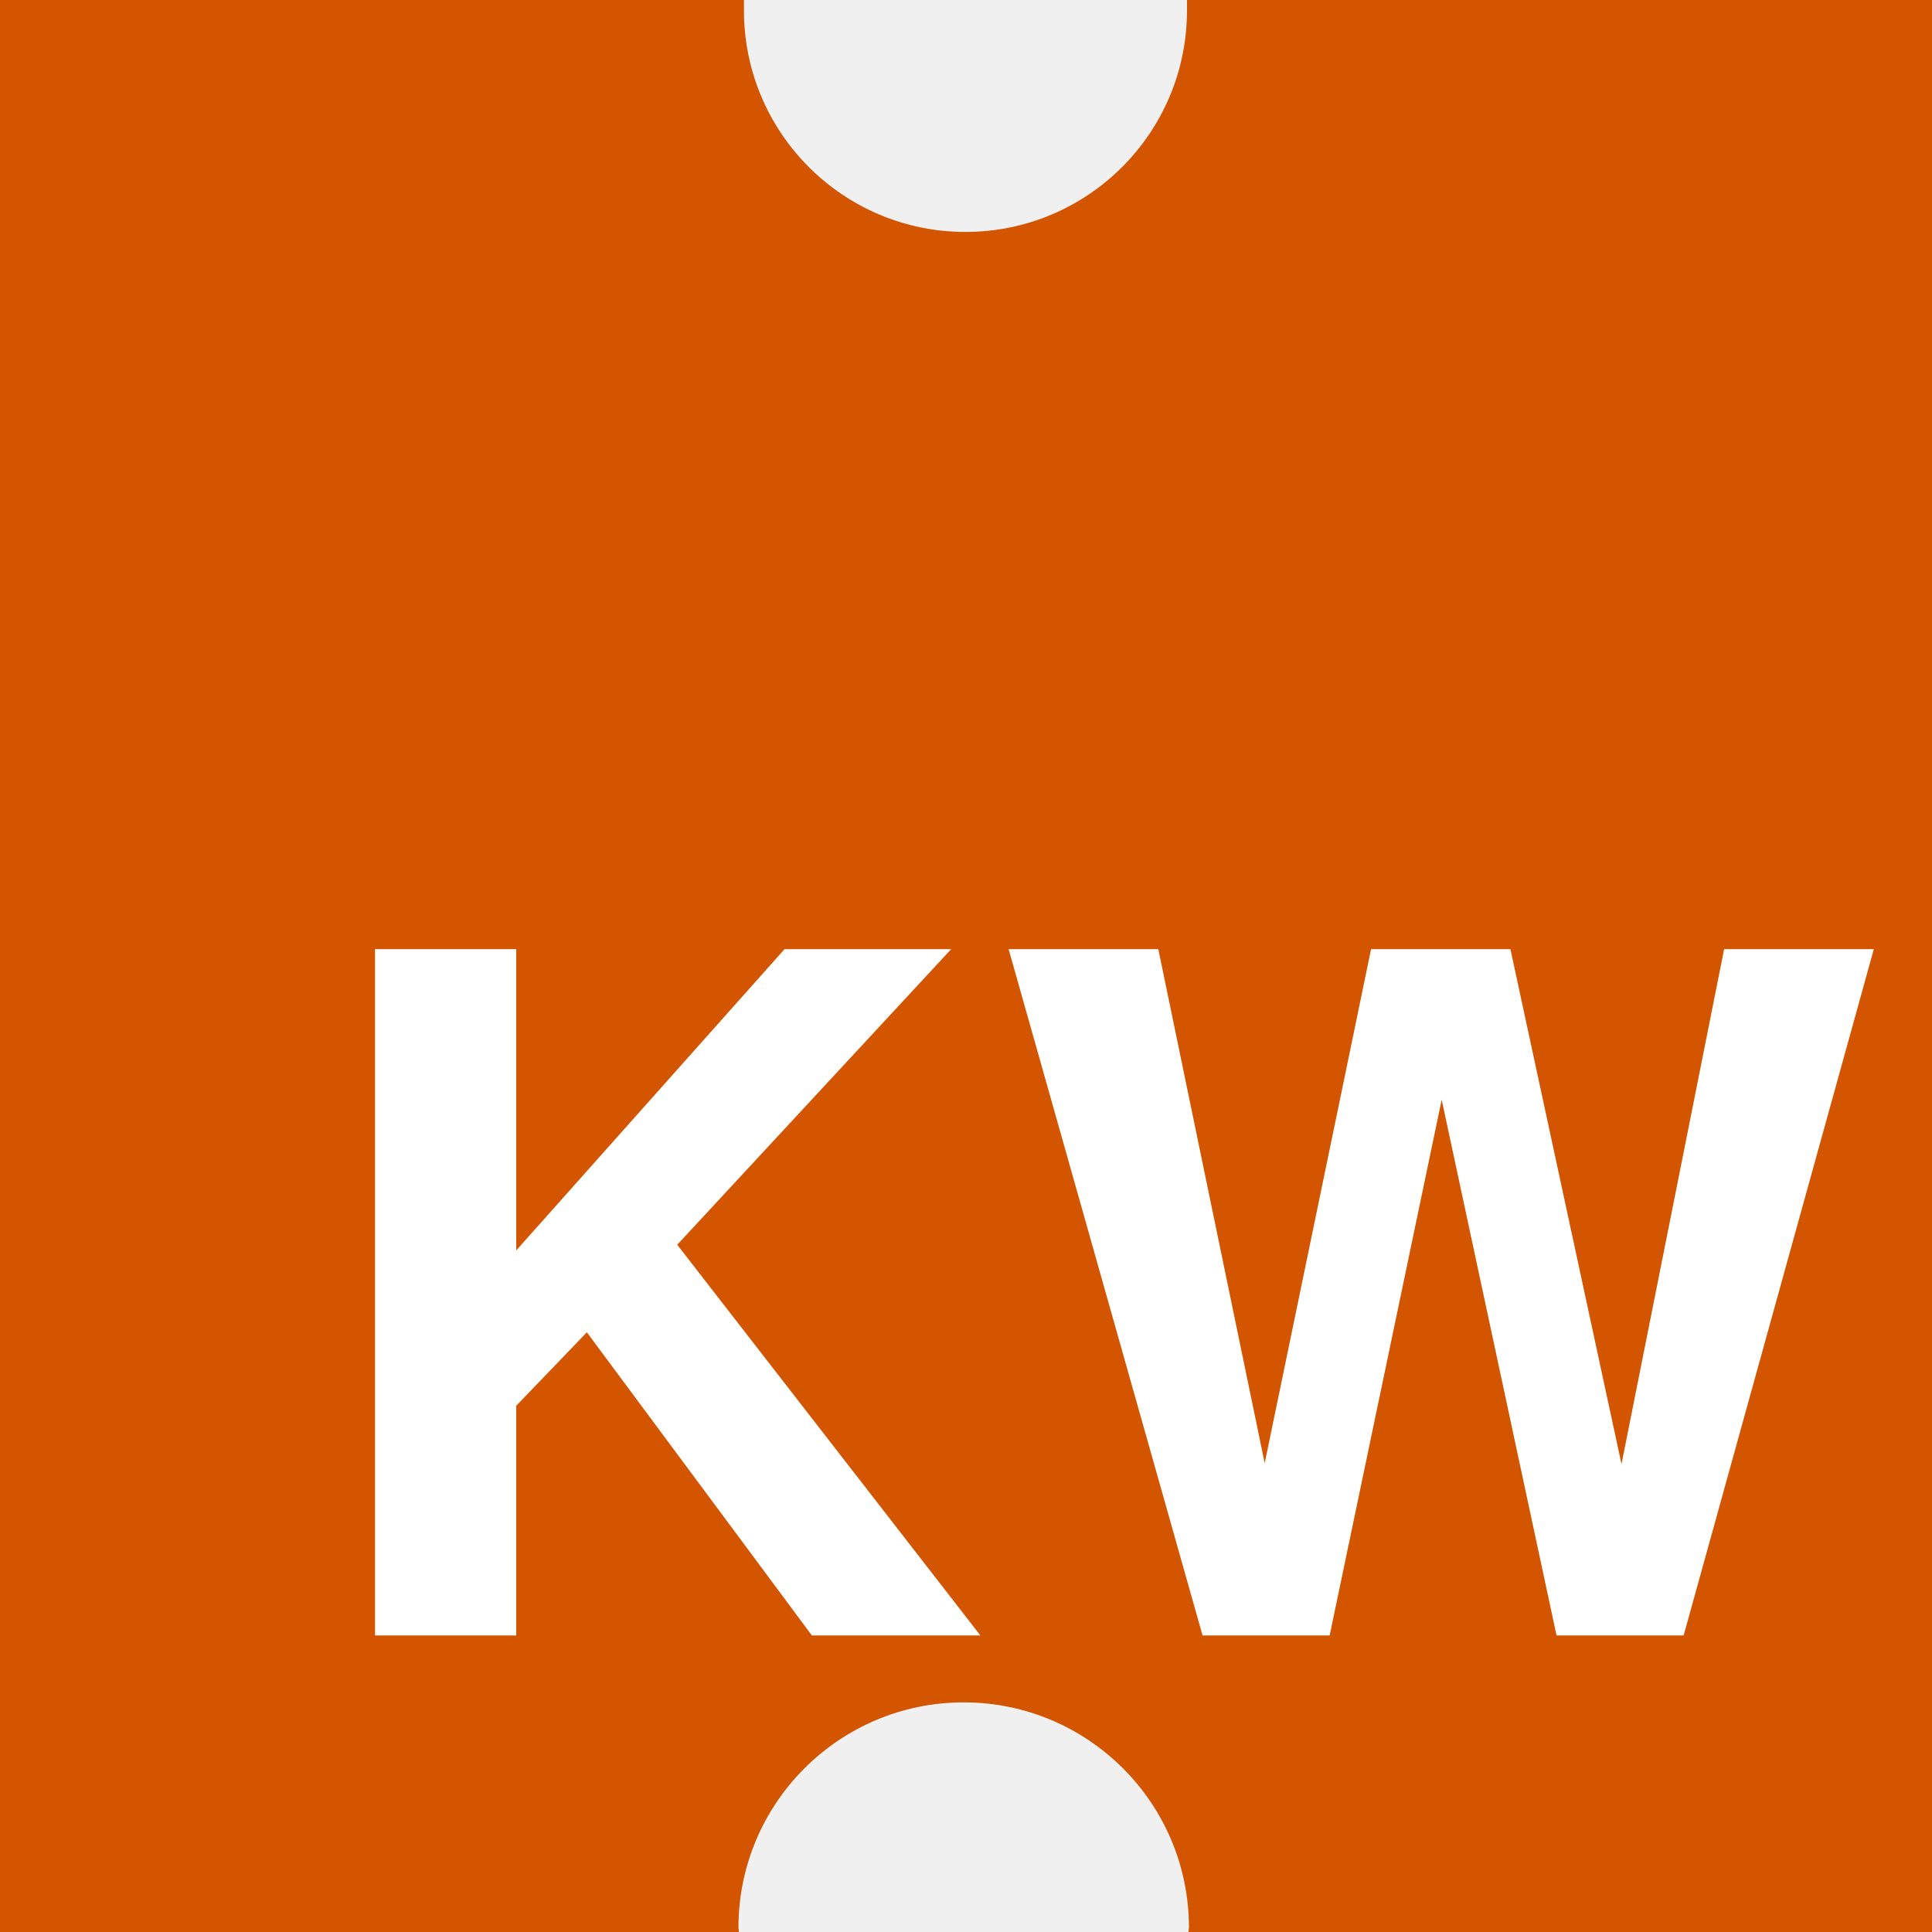
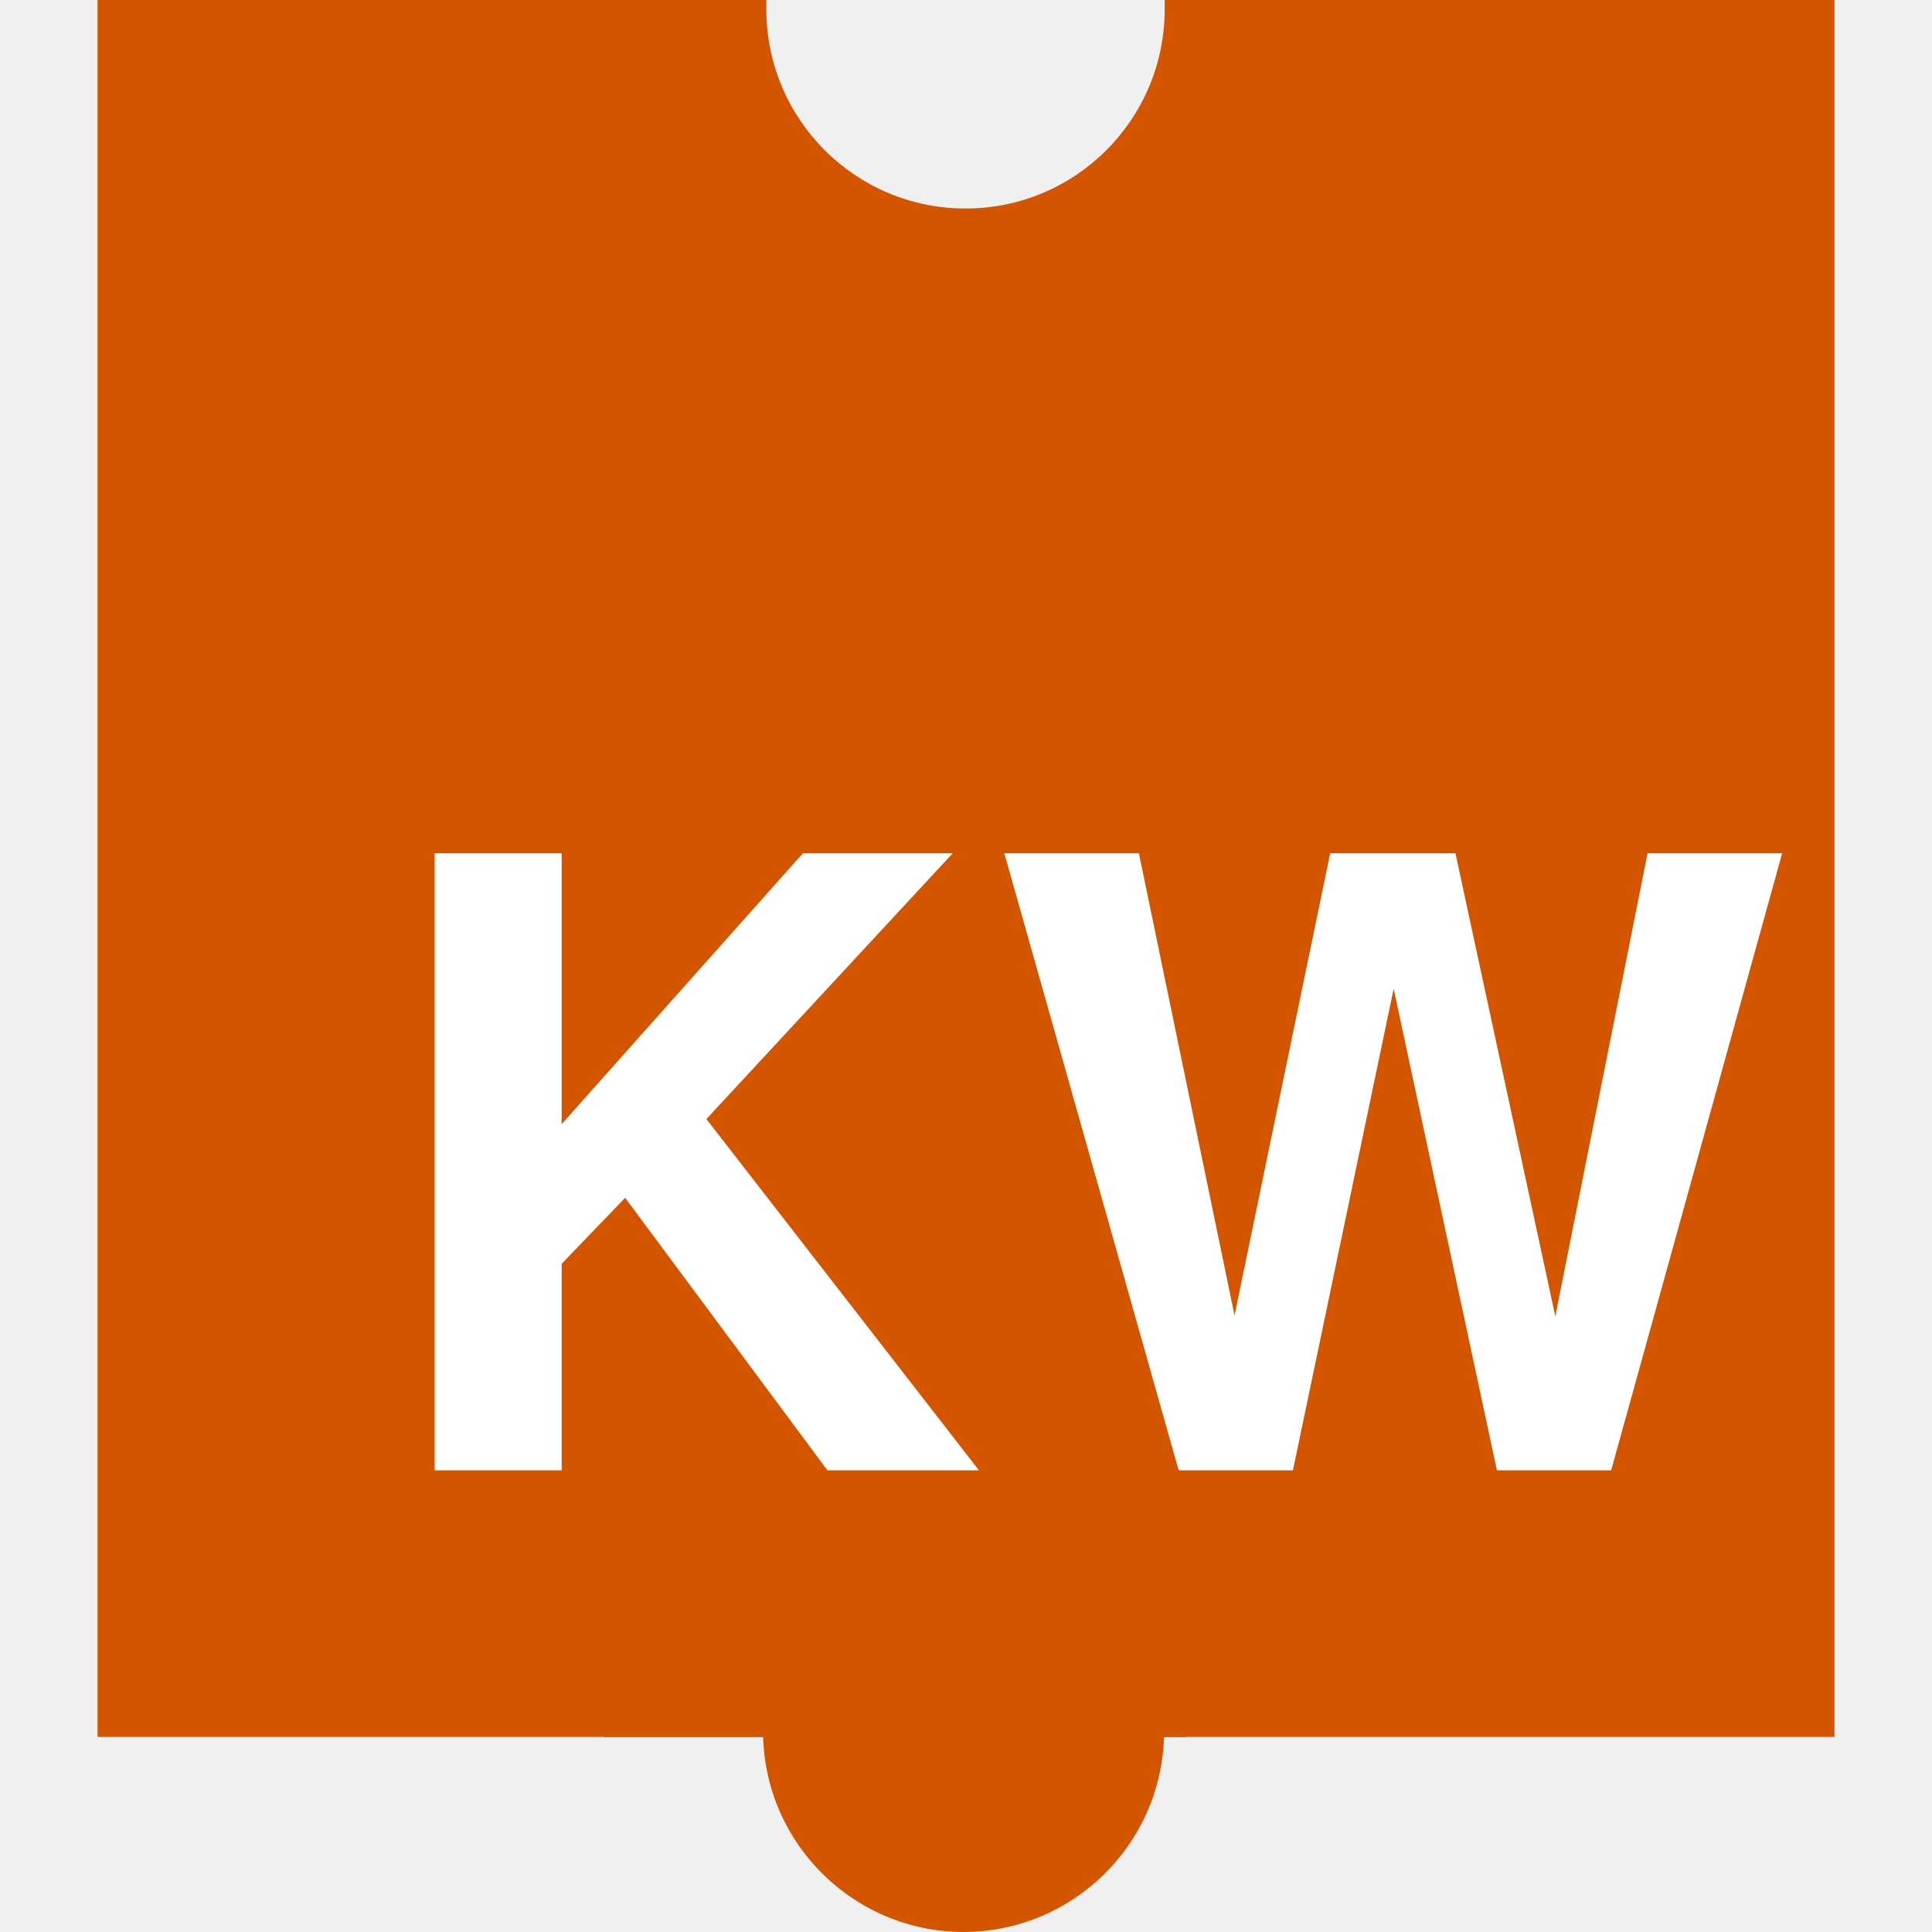
- <svg xmlns="http://www.w3.org/2000/svg" version="1.1" width="612" height="612" id="svg6">
+ <svg xmlns="http://www.w3.org/2000/svg" version="1.1" width="680.737" height="680.737" id="svg6">
  <defs id="defs10" />
-   <rect style="fill:#ffffff;stroke-width:1.652" id="rect162" width="596.618" height="268.835" x="8.175" y="257.496" />
-   <path id="path2" style="fill:#d45500" d="M 0 0 L 0 612 L 234.102 612 A 71.353 71.353 0 0 1 233.92 610.613 A 71.353 71.353 0 0 1 305.273 539.262 A 71.353 71.353 0 0 1 376.625 610.613 A 71.353 71.353 0 0 1 376.443 612 L 612 612 L 612 0 L 376 0 L 376 3.301 C 376 42.061 344.58 73.471 305.83 73.471 C 267.07 73.471 235.66 42.051 235.66 3.301 L 235.66 0 L 0 0 z M 118.795 300.656 L 163.529 300.656 L 163.529 396.088 L 248.523 300.656 L 301.309 300.656 L 214.525 394.299 L 310.555 518.061 L 257.172 518.061 L 185.896 422.033 L 163.529 445.295 L 163.529 518.061 L 118.795 518.061 L 118.795 300.656 z M 319.5 300.656 L 366.918 300.656 L 400.617 463.486 L 434.318 300.656 L 478.455 300.656 L 513.645 463.785 L 546.152 300.656 L 593.57 300.656 L 533.328 518.061 L 493.068 518.061 L 456.684 348.371 L 421.195 518.061 L 380.936 518.061 L 319.5 300.656 z " />
+   <g id="g494" transform="translate(34.368)">
+     <rect style="fill:#ffffff;stroke-width:1.652" id="rect162" width="596.618" height="268.835" x="8.175" y="257.496" />
+     <path id="path2" style="fill:#d45500" d="m 0,0 v 612 h 178.289 v 0.084 h 56.223 a 70.778,70.778 0 0 0 70.627,68.652 70.778,70.778 0 0 0 70.625,-68.652 h 7.922 V 612 H 612 V 0 H 376 v 3.301 c 0,38.76 -31.42,70.17 -70.17,70.17 -38.76,0 -70.17,-31.42 -70.17,-70.17 V 0 Z m 118.795,300.656 h 44.734 v 95.432 l 84.994,-95.432 h 52.785 l -86.783,93.643 96.029,123.762 h -53.383 l -71.275,-96.027 -22.367,23.262 v 72.766 h -44.734 z m 200.705,0 h 47.418 l 33.699,162.83 33.701,-162.83 h 44.137 l 35.189,163.129 32.508,-163.129 h 47.418 l -60.242,217.404 H 493.068 L 456.684,348.371 421.195,518.061 h -40.26 z" />
+   </g>
</svg>
